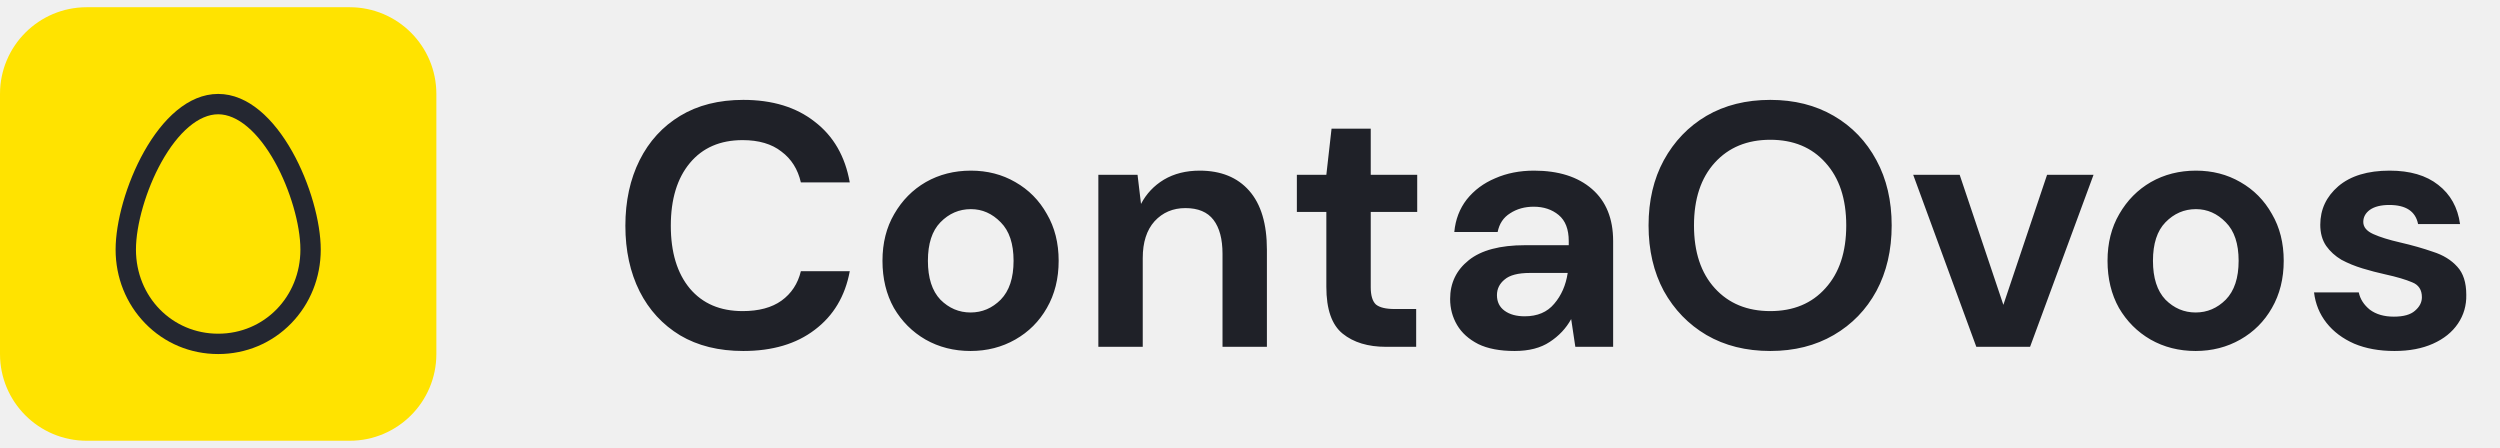
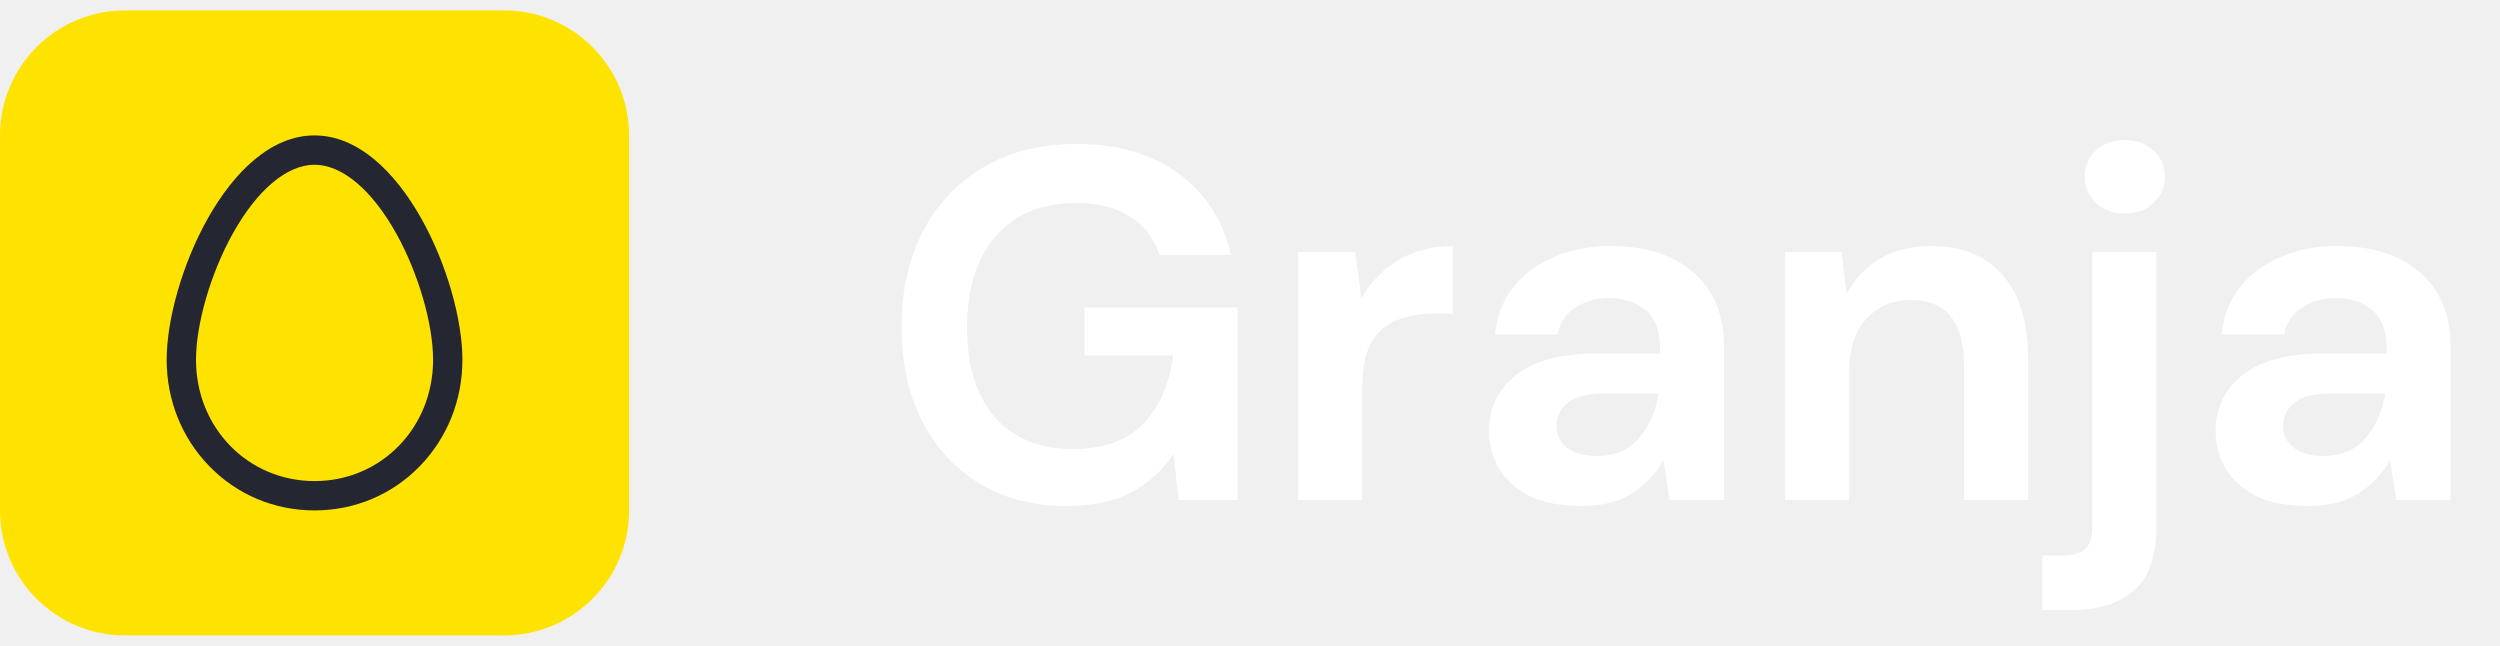
- <svg xmlns="http://www.w3.org/2000/svg" width="173" height="31" viewBox="0 0 173 31" fill="none">
+ <svg xmlns="http://www.w3.org/2000/svg" width="120" height="31" viewBox="0 0 120 31" fill="none">
  <rect y="0.5" width="30.196" height="30" rx="6" fill="#FFE300" />
-   <path d="M15.098 6.5C10.927 6.5 8 13.487 8 17.271C8 19.206 8.726 21.019 10.045 22.375C11.377 23.745 13.171 24.5 15.098 24.5C17.024 24.5 18.819 23.745 20.151 22.376C21.47 21.019 22.196 19.206 22.196 17.271C22.196 13.487 19.269 6.5 15.098 6.5ZM20.788 17.271C20.788 20.535 18.289 23.092 15.098 23.092C11.907 23.092 9.408 20.535 9.408 17.271C9.408 15.548 10.114 13.119 11.165 11.228C12.337 9.118 13.771 7.908 15.098 7.908C16.425 7.908 17.859 9.118 19.031 11.228C20.082 13.119 20.788 15.548 20.788 17.271Z" fill="#242731" />
-   <path d="M51.436 24.288C49.74 24.288 48.284 23.928 47.068 23.208C45.852 22.472 44.916 21.456 44.26 20.16C43.604 18.848 43.276 17.336 43.276 15.624C43.276 13.912 43.604 12.4 44.26 11.088C44.916 9.776 45.852 8.752 47.068 8.016C48.284 7.28 49.74 6.912 51.436 6.912C53.452 6.912 55.1 7.416 56.38 8.424C57.676 9.416 58.484 10.816 58.804 12.624H55.42C55.212 11.712 54.764 11 54.076 10.488C53.404 9.96 52.508 9.696 51.388 9.696C49.836 9.696 48.62 10.224 47.74 11.28C46.86 12.336 46.42 13.784 46.42 15.624C46.42 17.464 46.86 18.912 47.74 19.968C48.62 21.008 49.836 21.528 51.388 21.528C52.508 21.528 53.404 21.288 54.076 20.808C54.764 20.312 55.212 19.632 55.42 18.768H58.804C58.484 20.496 57.676 21.848 56.38 22.824C55.1 23.8 53.452 24.288 51.436 24.288ZM67.163 24.288C66.011 24.288 64.971 24.024 64.043 23.496C63.131 22.968 62.403 22.24 61.859 21.312C61.331 20.368 61.067 19.28 61.067 18.048C61.067 16.816 61.339 15.736 61.883 14.808C62.427 13.864 63.155 13.128 64.067 12.6C64.995 12.072 66.035 11.808 67.187 11.808C68.323 11.808 69.347 12.072 70.259 12.6C71.187 13.128 71.915 13.864 72.443 14.808C72.987 15.736 73.259 16.816 73.259 18.048C73.259 19.28 72.987 20.368 72.443 21.312C71.915 22.24 71.187 22.968 70.259 23.496C69.331 24.024 68.299 24.288 67.163 24.288ZM67.163 21.624C67.963 21.624 68.659 21.328 69.251 20.736C69.843 20.128 70.139 19.232 70.139 18.048C70.139 16.864 69.843 15.976 69.251 15.384C68.659 14.776 67.971 14.472 67.187 14.472C66.371 14.472 65.667 14.776 65.075 15.384C64.499 15.976 64.211 16.864 64.211 18.048C64.211 19.232 64.499 20.128 65.075 20.736C65.667 21.328 66.363 21.624 67.163 21.624ZM76.006 24V12.096H78.718L78.958 14.112C79.326 13.408 79.854 12.848 80.542 12.432C81.246 12.016 82.07 11.808 83.014 11.808C84.486 11.808 85.63 12.272 86.446 13.2C87.262 14.128 87.67 15.488 87.67 17.28V24H84.598V17.568C84.598 16.544 84.39 15.76 83.974 15.216C83.558 14.672 82.91 14.4 82.03 14.4C81.166 14.4 80.454 14.704 79.894 15.312C79.35 15.92 79.078 16.768 79.078 17.856V24H76.006ZM95.911 24C94.663 24 93.663 23.696 92.911 23.088C92.159 22.48 91.783 21.4 91.783 19.848V14.664H89.743V12.096H91.783L92.143 8.904H94.855V12.096H98.071V14.664H94.855V19.872C94.855 20.448 94.975 20.848 95.215 21.072C95.471 21.28 95.903 21.384 96.511 21.384H97.999V24H95.911ZM104.813 24.288C103.789 24.288 102.949 24.128 102.293 23.808C101.637 23.472 101.149 23.032 100.829 22.488C100.509 21.944 100.349 21.344 100.349 20.688C100.349 19.584 100.781 18.688 101.645 18C102.509 17.312 103.805 16.968 105.533 16.968H108.557V16.68C108.557 15.864 108.325 15.264 107.861 14.88C107.397 14.496 106.821 14.304 106.133 14.304C105.509 14.304 104.965 14.456 104.501 14.76C104.037 15.048 103.749 15.48 103.637 16.056H100.637C100.717 15.192 101.005 14.44 101.501 13.8C102.013 13.16 102.669 12.672 103.469 12.336C104.269 11.984 105.165 11.808 106.157 11.808C107.853 11.808 109.189 12.232 110.165 13.08C111.141 13.928 111.629 15.128 111.629 16.68V24H109.013L108.725 22.08C108.373 22.72 107.877 23.248 107.237 23.664C106.613 24.08 105.805 24.288 104.813 24.288ZM105.509 21.888C106.389 21.888 107.069 21.6 107.549 21.024C108.045 20.448 108.357 19.736 108.485 18.888H105.869C105.053 18.888 104.469 19.04 104.117 19.344C103.765 19.632 103.589 19.992 103.589 20.424C103.589 20.888 103.765 21.248 104.117 21.504C104.469 21.76 104.933 21.888 105.509 21.888ZM122.504 24.288C120.824 24.288 119.352 23.92 118.088 23.184C116.84 22.448 115.856 21.432 115.136 20.136C114.432 18.824 114.08 17.312 114.08 15.6C114.08 13.888 114.432 12.384 115.136 11.088C115.856 9.776 116.84 8.752 118.088 8.016C119.352 7.28 120.824 6.912 122.504 6.912C124.168 6.912 125.632 7.28 126.896 8.016C128.16 8.752 129.144 9.776 129.848 11.088C130.552 12.384 130.904 13.888 130.904 15.6C130.904 17.312 130.552 18.824 129.848 20.136C129.144 21.432 128.16 22.448 126.896 23.184C125.632 23.92 124.168 24.288 122.504 24.288ZM122.504 21.528C124.104 21.528 125.376 21 126.32 19.944C127.28 18.888 127.76 17.44 127.76 15.6C127.76 13.76 127.28 12.312 126.32 11.256C125.376 10.2 124.104 9.672 122.504 9.672C120.904 9.672 119.624 10.2 118.664 11.256C117.704 12.312 117.224 13.76 117.224 15.6C117.224 17.44 117.704 18.888 118.664 19.944C119.624 21 120.904 21.528 122.504 21.528ZM136.761 24L132.393 12.096H135.609L138.633 21.096L141.657 12.096H144.873L140.481 24H136.761ZM151.937 24.288C150.785 24.288 149.745 24.024 148.817 23.496C147.905 22.968 147.177 22.24 146.633 21.312C146.105 20.368 145.841 19.28 145.841 18.048C145.841 16.816 146.113 15.736 146.657 14.808C147.201 13.864 147.929 13.128 148.841 12.6C149.769 12.072 150.809 11.808 151.961 11.808C153.097 11.808 154.121 12.072 155.033 12.6C155.961 13.128 156.689 13.864 157.217 14.808C157.761 15.736 158.033 16.816 158.033 18.048C158.033 19.28 157.761 20.368 157.217 21.312C156.689 22.24 155.961 22.968 155.033 23.496C154.105 24.024 153.073 24.288 151.937 24.288ZM151.937 21.624C152.737 21.624 153.433 21.328 154.025 20.736C154.617 20.128 154.913 19.232 154.913 18.048C154.913 16.864 154.617 15.976 154.025 15.384C153.433 14.776 152.745 14.472 151.961 14.472C151.145 14.472 150.441 14.776 149.849 15.384C149.273 15.976 148.985 16.864 148.985 18.048C148.985 19.232 149.273 20.128 149.849 20.736C150.441 21.328 151.137 21.624 151.937 21.624ZM165.699 24.288C164.643 24.288 163.715 24.12 162.915 23.784C162.115 23.432 161.475 22.952 160.995 22.344C160.515 21.736 160.227 21.032 160.131 20.232H163.227C163.323 20.696 163.579 21.096 163.995 21.432C164.427 21.752 164.979 21.912 165.651 21.912C166.323 21.912 166.811 21.776 167.115 21.504C167.435 21.232 167.595 20.92 167.595 20.568C167.595 20.056 167.371 19.712 166.923 19.536C166.475 19.344 165.851 19.16 165.051 18.984C164.539 18.872 164.019 18.736 163.491 18.576C162.963 18.416 162.475 18.216 162.027 17.976C161.595 17.72 161.243 17.4 160.971 17.016C160.699 16.616 160.563 16.128 160.563 15.552C160.563 14.496 160.979 13.608 161.811 12.888C162.659 12.168 163.843 11.808 165.363 11.808C166.771 11.808 167.891 12.136 168.723 12.792C169.571 13.448 170.075 14.352 170.235 15.504H167.331C167.155 14.624 166.491 14.184 165.339 14.184C164.763 14.184 164.315 14.296 163.995 14.52C163.691 14.744 163.539 15.024 163.539 15.36C163.539 15.712 163.771 15.992 164.235 16.2C164.699 16.408 165.315 16.6 166.083 16.776C166.915 16.968 167.675 17.184 168.363 17.424C169.067 17.648 169.627 17.992 170.043 18.456C170.459 18.904 170.667 19.552 170.667 20.4C170.683 21.136 170.491 21.8 170.091 22.392C169.691 22.984 169.115 23.448 168.363 23.784C167.611 24.12 166.723 24.288 165.699 24.288Z" fill="#1F2128" />
+   <path d="M15.098 6.5C10.927 6.5 8 13.487 8 17.271C8 19.206 8.726 21.019 10.045 22.375C11.377 23.746 13.171 24.5 15.098 24.5C17.024 24.5 18.819 23.746 20.151 22.376C21.47 21.019 22.196 19.206 22.196 17.271C22.196 13.487 19.269 6.5 15.098 6.5ZM20.788 17.271C20.788 20.535 18.289 23.092 15.098 23.092C11.907 23.092 9.408 20.535 9.408 17.271C9.408 15.548 10.114 13.119 11.165 11.228C12.337 9.118 13.771 7.908 15.098 7.908C16.425 7.908 17.859 9.118 19.031 11.228C20.082 13.119 20.788 15.548 20.788 17.271Z" fill="#242731" />
+   <path d="M51.172 24.288C49.588 24.288 48.204 23.928 47.02 23.208C45.836 22.488 44.916 21.488 44.26 20.208C43.604 18.912 43.276 17.408 43.276 15.696C43.276 13.968 43.612 12.448 44.284 11.136C44.972 9.808 45.94 8.776 47.188 8.04C48.452 7.288 49.948 6.912 51.676 6.912C53.644 6.912 55.276 7.384 56.572 8.328C57.868 9.272 58.708 10.576 59.092 12.24H55.66C55.404 11.456 54.94 10.848 54.268 10.416C53.596 9.968 52.732 9.744 51.676 9.744C49.996 9.744 48.7 10.28 47.788 11.352C46.876 12.408 46.42 13.864 46.42 15.72C46.42 17.576 46.868 19.016 47.764 20.04C48.676 21.048 49.908 21.552 51.46 21.552C52.98 21.552 54.124 21.144 54.892 20.328C55.676 19.496 56.148 18.408 56.308 17.064H52.06V14.76H59.404V24H56.572L56.332 21.792C55.788 22.592 55.108 23.208 54.292 23.64C53.476 24.072 52.436 24.288 51.172 24.288ZM62.318 24V12.096H65.054L65.342 14.328C65.774 13.56 66.358 12.952 67.094 12.504C67.846 12.04 68.726 11.808 69.734 11.808V15.048H68.87C68.198 15.048 67.598 15.152 67.07 15.36C66.542 15.568 66.126 15.928 65.822 16.44C65.534 16.952 65.39 17.664 65.39 18.576V24H62.318ZM75.938 24.288C74.914 24.288 74.074 24.128 73.418 23.808C72.762 23.472 72.274 23.032 71.954 22.488C71.634 21.944 71.474 21.344 71.474 20.688C71.474 19.584 71.906 18.688 72.77 18C73.634 17.312 74.93 16.968 76.658 16.968H79.682V16.68C79.682 15.864 79.45 15.264 78.986 14.88C78.522 14.496 77.946 14.304 77.258 14.304C76.634 14.304 76.09 14.456 75.626 14.76C75.162 15.048 74.874 15.48 74.762 16.056H71.762C71.842 15.192 72.13 14.44 72.626 13.8C73.138 13.16 73.794 12.672 74.594 12.336C75.394 11.984 76.29 11.808 77.282 11.808C78.978 11.808 80.314 12.232 81.29 13.08C82.266 13.928 82.754 15.128 82.754 16.68V24H80.138L79.85 22.08C79.498 22.72 79.002 23.248 78.362 23.664C77.738 24.08 76.93 24.288 75.938 24.288ZM76.634 21.888C77.514 21.888 78.194 21.6 78.674 21.024C79.17 20.448 79.482 19.736 79.61 18.888H76.994C76.178 18.888 75.594 19.04 75.242 19.344C74.89 19.632 74.714 19.992 74.714 20.424C74.714 20.888 74.89 21.248 75.242 21.504C75.594 21.76 76.058 21.888 76.634 21.888ZM85.686 24V12.096H88.397L88.638 14.112C89.005 13.408 89.534 12.848 90.222 12.432C90.925 12.016 91.749 11.808 92.694 11.808C94.165 11.808 95.309 12.272 96.126 13.2C96.942 14.128 97.35 15.488 97.35 17.28V24H94.278V17.568C94.278 16.544 94.07 15.76 93.653 15.216C93.237 14.672 92.59 14.4 91.71 14.4C90.846 14.4 90.133 14.704 89.573 15.312C89.029 15.92 88.757 16.768 88.757 17.856V24H85.686ZM101.991 10.248C101.431 10.248 100.967 10.08 100.599 9.744C100.247 9.408 100.071 8.984 100.071 8.472C100.071 7.96 100.247 7.544 100.599 7.224C100.967 6.888 101.431 6.72 101.991 6.72C102.551 6.72 103.007 6.888 103.359 7.224C103.727 7.544 103.911 7.96 103.911 8.472C103.911 8.984 103.727 9.408 103.359 9.744C103.007 10.08 102.551 10.248 101.991 10.248ZM98.031 29.28V26.664H98.967C99.495 26.664 99.871 26.56 100.095 26.352C100.319 26.144 100.431 25.792 100.431 25.296V12.096H103.503V25.296C103.503 26.736 103.135 27.76 102.399 28.368C101.679 28.976 100.695 29.28 99.447 29.28H98.031ZM110.813 24.288C109.789 24.288 108.949 24.128 108.293 23.808C107.637 23.472 107.149 23.032 106.829 22.488C106.509 21.944 106.349 21.344 106.349 20.688C106.349 19.584 106.781 18.688 107.645 18C108.509 17.312 109.805 16.968 111.533 16.968H114.557V16.68C114.557 15.864 114.325 15.264 113.861 14.88C113.397 14.496 112.821 14.304 112.133 14.304C111.509 14.304 110.965 14.456 110.501 14.76C110.037 15.048 109.749 15.48 109.637 16.056H106.637C106.717 15.192 107.005 14.44 107.501 13.8C108.013 13.16 108.669 12.672 109.469 12.336C110.269 11.984 111.165 11.808 112.157 11.808C113.853 11.808 115.189 12.232 116.165 13.08C117.141 13.928 117.629 15.128 117.629 16.68V24H115.013L114.725 22.08C114.373 22.72 113.877 23.248 113.237 23.664C112.613 24.08 111.805 24.288 110.813 24.288ZM111.509 21.888C112.389 21.888 113.069 21.6 113.549 21.024C114.045 20.448 114.357 19.736 114.485 18.888H111.869C111.053 18.888 110.469 19.04 110.117 19.344C109.765 19.632 109.589 19.992 109.589 20.424C109.589 20.888 109.765 21.248 110.117 21.504C110.469 21.76 110.933 21.888 111.509 21.888Z" fill="white" />
</svg>
